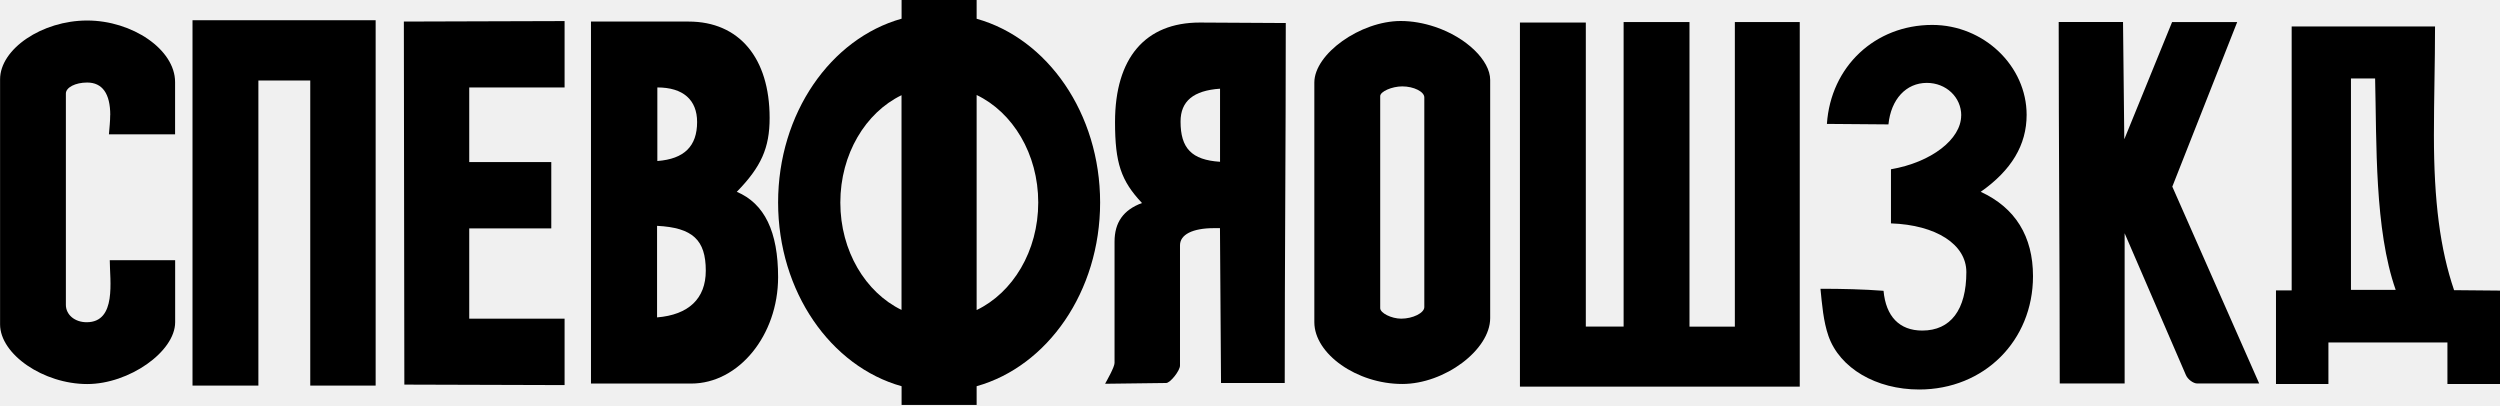
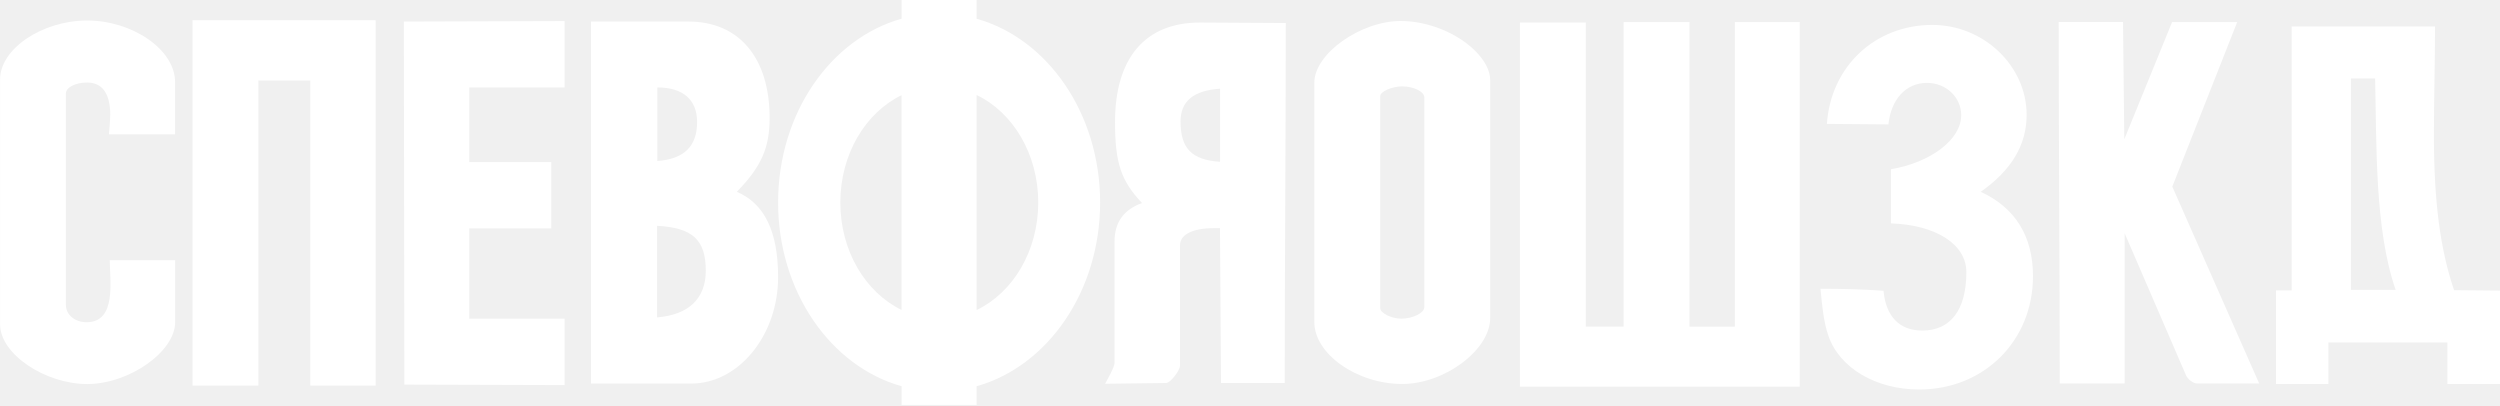
- <svg xmlns="http://www.w3.org/2000/svg" id="Layer_1" data-name="Layer 1" viewBox="0 0 357.12 57.86">
-   <path d="M15.75,16.44c0-3.08-1.14-4.65-3.3-4.65-1.68,0-3.04.7-3.04,1.57v30.18c0,1.43,1.28,2.49,2.97,2.49,4.32,0,3.3-6.01,3.3-8.86h9.34v8.86c0,4.21-6.59,8.83-12.56,8.83-6.26,0-12.45-4.25-12.45-8.53V11.35C0,6.99,6.01,2.93,12.45,2.93s12.56,4.14,12.56,8.79v7.47h-9.45c.07-.92.18-1.83.18-2.75Z" />
-   <path d="M53.66,2.89v52.19h-9.34V11.5h-7.41v43.58h-9.41V2.89h26.16Z" />
-   <path d="M80.65,12.49h-13.62v10.66h11.72v9.48h-11.72v12.89h13.62v9.49c-7.62,0-15.23-.07-22.89-.07,0-17.29-.07-34.57-.07-51.86,7.65,0,15.31-.07,22.96-.07v9.48Z" />
-   <path d="M84.42,3.08h13.95c7.21,0,11.57,5.2,11.57,13.77,0,4.28-1.21,6.99-4.69,10.55,3.96,1.68,5.9,5.68,5.9,12.19,0,8.31-5.64,15.2-12.41,15.2h-14.32V3.08ZM93.86,45.34c4.5-.37,6.96-2.67,6.96-6.67,0-4.39-1.87-6.15-6.96-6.41v13.07ZM93.9,23c3.85-.29,5.68-2.12,5.68-5.57,0-3.15-1.98-4.94-5.68-4.94v10.51Z" />
-   <path d="M174.42,54.71l-.15-22.12h-.84c-3.08,0-4.87.92-4.87,2.45v17.18c0,.73-1.39,2.49-1.98,2.49l-8.72.11c.26-.48,1.35-2.38,1.35-2.97v-17.32c0-2.75,1.25-4.54,3.92-5.53-3-3.19-3.85-5.71-3.85-11.57,0-9.16,4.32-14.21,12.12-14.21,4.06,0,8.17.07,12.27.07,0,17.14-.15,34.28-.15,51.42h-9.12ZM174.28,12.67c-3.81.26-5.64,1.79-5.64,4.69,0,3.81,1.57,5.49,5.64,5.75v-10.44Z" />
-   <path d="M187.75,11.79c0-4.1,6.59-8.79,12.34-8.79,1.61,0,3.26.29,4.91.84,4.47,1.5,7.87,4.8,7.87,7.58v34.02c0,4.54-6.52,9.41-12.56,9.41-6.48,0-12.56-4.29-12.56-8.83V11.79ZM197.16,44.02c0,.7,1.61,1.5,3,1.5,1.65,0,3.3-.81,3.3-1.65V13.91c0-.81-1.5-1.57-3.15-1.57-1.46,0-3.15.73-3.15,1.39v30.29Z" />
-   <path d="M226.53,3.22v43.43h5.4V3.15h9.41v43.51h6.48V3.15h9.27v52.08h-39.97V3.22h9.41Z" />
-   <path d="M280.16,16.49c0-2.6-2.16-4.65-4.91-4.65-2.97,0-5.13,2.34-5.49,5.93-2.93,0-5.86-.07-8.79-.07.55-8.2,6.88-14.14,15.05-14.14,7.36,0,13.48,5.86,13.48,12.85,0,4.28-2.16,7.91-6.56,10.99,4.94,2.27,7.47,6.37,7.47,12.05,0,9.23-6.99,16.19-16.26,16.19-6.15,0-11.35-3.04-12.96-7.65-.73-2.09-.92-4.54-1.14-6.74,3.11,0,6.12.07,9.01.29.33,3.66,2.27,5.68,5.53,5.68,4.06,0,6.3-2.97,6.3-8.35,0-3.96-4.32-6.74-10.77-6.96v-7.73c5.75-.99,10.03-4.28,10.03-7.69Z" />
-   <path d="M303.47,19.85l6.81-16.7h9.3l-9.27,23.51,12.41,28.12h-8.86c-.55,0-1.35-.59-1.61-1.21l-8.75-20.25v21.46h-9.27c0-17.21-.15-34.42-.15-51.64h9.19l.18,16.7Z" />
-   <path d="M327.36,3.77v37.71h-2.24v13.37h7.49v-5.93h17v5.93h7.52v-13.34l-6.57-.06c-1.99-5.84-2.88-12.73-2.88-22.12,0-5.19.16-10.36.16-15.55h-20.48ZM339.28,11.21c.23,9.23-.1,21.55,2.94,30.2h-6.39V11.21h3.45Z" />
-   <path d="M157.15,28.93c0-12.74-7.52-23.42-17.64-26.25V0h-10.72v2.67c-10.12,2.84-17.64,13.51-17.64,26.25s7.52,23.42,17.64,26.25v2.67h10.72v-2.67c10.12-2.84,17.64-13.51,17.64-26.25ZM120.04,28.93c0-6.92,3.61-12.85,8.74-15.33v30.67c-5.13-2.49-8.74-8.41-8.74-15.33ZM139.51,44.29V13.57c5.16,2.47,8.8,8.41,8.8,15.36s-3.64,12.88-8.8,15.36Z" />
+ <svg xmlns="http://www.w3.org/2000/svg" id="Layer_1" version="1.1" viewBox="0 0 357.12 57.86">
+   <defs>
+     <style>
+       .st0 {
+         fill: #fff;
+       }
+     </style>
+   </defs>
+   <path class="st0" d="M15.75,16.44c0-3.08-1.14-4.65-3.3-4.65-1.68,0-3.04.7-3.04,1.57v30.18c0,1.43,1.28,2.49,2.97,2.49,4.32,0,3.3-6.01,3.3-8.86h9.34v8.86c0,4.21-6.59,8.83-12.56,8.83S.01,50.61.01,46.33V11.35c-.01-4.36,6-8.42,12.44-8.42s12.56,4.14,12.56,8.79v7.47h-9.45c.07-.92.18-1.83.18-2.75h0Z" />
+   <path class="st0" d="M53.66,2.89v52.19h-9.34V11.5h-7.41v43.58h-9.41V2.89h26.16Z" />
+   <path class="st0" d="M80.65,12.49h-13.62v10.66h11.72v9.48h-11.72v12.89h13.62v9.49c-7.62,0-15.23-.07-22.89-.07,0-17.29-.07-34.57-.07-51.86,7.65,0,15.31-.07,22.96-.07v9.48Z" />
+   <path class="st0" d="M84.42,3.08h13.95c7.21,0,11.57,5.2,11.57,13.77,0,4.28-1.21,6.99-4.69,10.55,3.96,1.68,5.9,5.68,5.9,12.19,0,8.31-5.64,15.2-12.41,15.2h-14.32s0-51.71,0-51.71ZM93.86,45.34c4.5-.37,6.96-2.67,6.96-6.67,0-4.39-1.87-6.15-6.96-6.41v13.07h0ZM93.9,23c3.85-.29,5.68-2.12,5.68-5.57,0-3.15-1.98-4.94-5.68-4.94v10.51Z" />
+   <path class="st0" d="M174.42,54.71l-.15-22.12h-.84c-3.08,0-4.87.92-4.87,2.45v17.18c0,.73-1.39,2.49-1.98,2.49l-8.72.11c.26-.48,1.35-2.38,1.35-2.97v-17.32c0-2.75,1.25-4.54,3.92-5.53-3-3.19-3.85-5.71-3.85-11.57,0-9.16,4.32-14.21,12.12-14.21,4.06,0,8.17.07,12.27.07,0,17.14-.15,34.28-.15,51.42h-9.12.02ZM174.28,12.67c-3.81.26-5.64,1.79-5.64,4.69,0,3.81,1.57,5.49,5.64,5.75v-10.44Z" />
+   <path class="st0" d="M187.75,11.79c0-4.1,6.59-8.79,12.34-8.79,1.61,0,3.26.29,4.91.84,4.47,1.5,7.87,4.8,7.87,7.58v34.02c0,4.54-6.52,9.41-12.56,9.41-6.48,0-12.56-4.29-12.56-8.83V11.79ZM197.16,44.02c0,.7,1.61,1.5,3,1.5,1.65,0,3.3-.81,3.3-1.65V13.91c0-.81-1.5-1.57-3.15-1.57-1.46,0-3.15.73-3.15,1.39v30.29h0Z" />
+   <path class="st0" d="M226.53,3.22v43.43h5.4V3.15h9.41v43.51h6.48V3.15h9.27v52.08h-39.97V3.22h9.41Z" />
+   <path class="st0" d="M280.16,16.49c0-2.6-2.16-4.65-4.91-4.65-2.97,0-5.13,2.34-5.49,5.93-2.93,0-5.86-.07-8.79-.07.55-8.2,6.88-14.14,15.05-14.14,7.36,0,13.48,5.86,13.48,12.85,0,4.28-2.16,7.91-6.56,10.99,4.94,2.27,7.47,6.37,7.47,12.05,0,9.23-6.99,16.19-16.26,16.19-6.15,0-11.35-3.04-12.96-7.65-.73-2.09-.92-4.54-1.14-6.74,3.11,0,6.12.07,9.01.29.33,3.66,2.27,5.68,5.53,5.68,4.06,0,6.3-2.97,6.3-8.35,0-3.96-4.32-6.74-10.77-6.96v-7.73c5.75-.99,10.03-4.28,10.03-7.69h.01Z" />
+   <path class="st0" d="M303.47,19.85l6.81-16.7h9.3l-9.27,23.51,12.41,28.12h-8.86c-.55,0-1.35-.59-1.61-1.21l-8.75-20.25v21.46h-9.27c0-17.21-.15-34.42-.15-51.64h9.19l.18,16.7h.02Z" />
+   <path class="st0" d="M327.36,3.77v37.71h-2.24v13.37h7.49v-5.93h17v5.93h7.52v-13.34l-6.57-.06c-1.99-5.84-2.88-12.73-2.88-22.12,0-5.19.16-10.36.16-15.55h-20.48,0ZM339.28,11.21c.23,9.23-.1,21.55,2.94,30.2h-6.39V11.21h3.45Z" />
+   <path class="st0" d="M157.15,28.93c0-12.74-7.52-23.42-17.64-26.25V0h-10.72v2.67c-10.12,2.84-17.64,13.51-17.64,26.25s7.52,23.42,17.64,26.25v2.67h10.72v-2.67c10.12-2.84,17.64-13.51,17.64-26.25h0ZM120.04,28.93c0-6.92,3.61-12.85,8.74-15.33v30.67c-5.13-2.49-8.74-8.41-8.74-15.33h0ZM139.51,44.29V13.57c5.16,2.47,8.8,8.41,8.8,15.36s-3.64,12.88-8.8,15.36Z" />
</svg>
